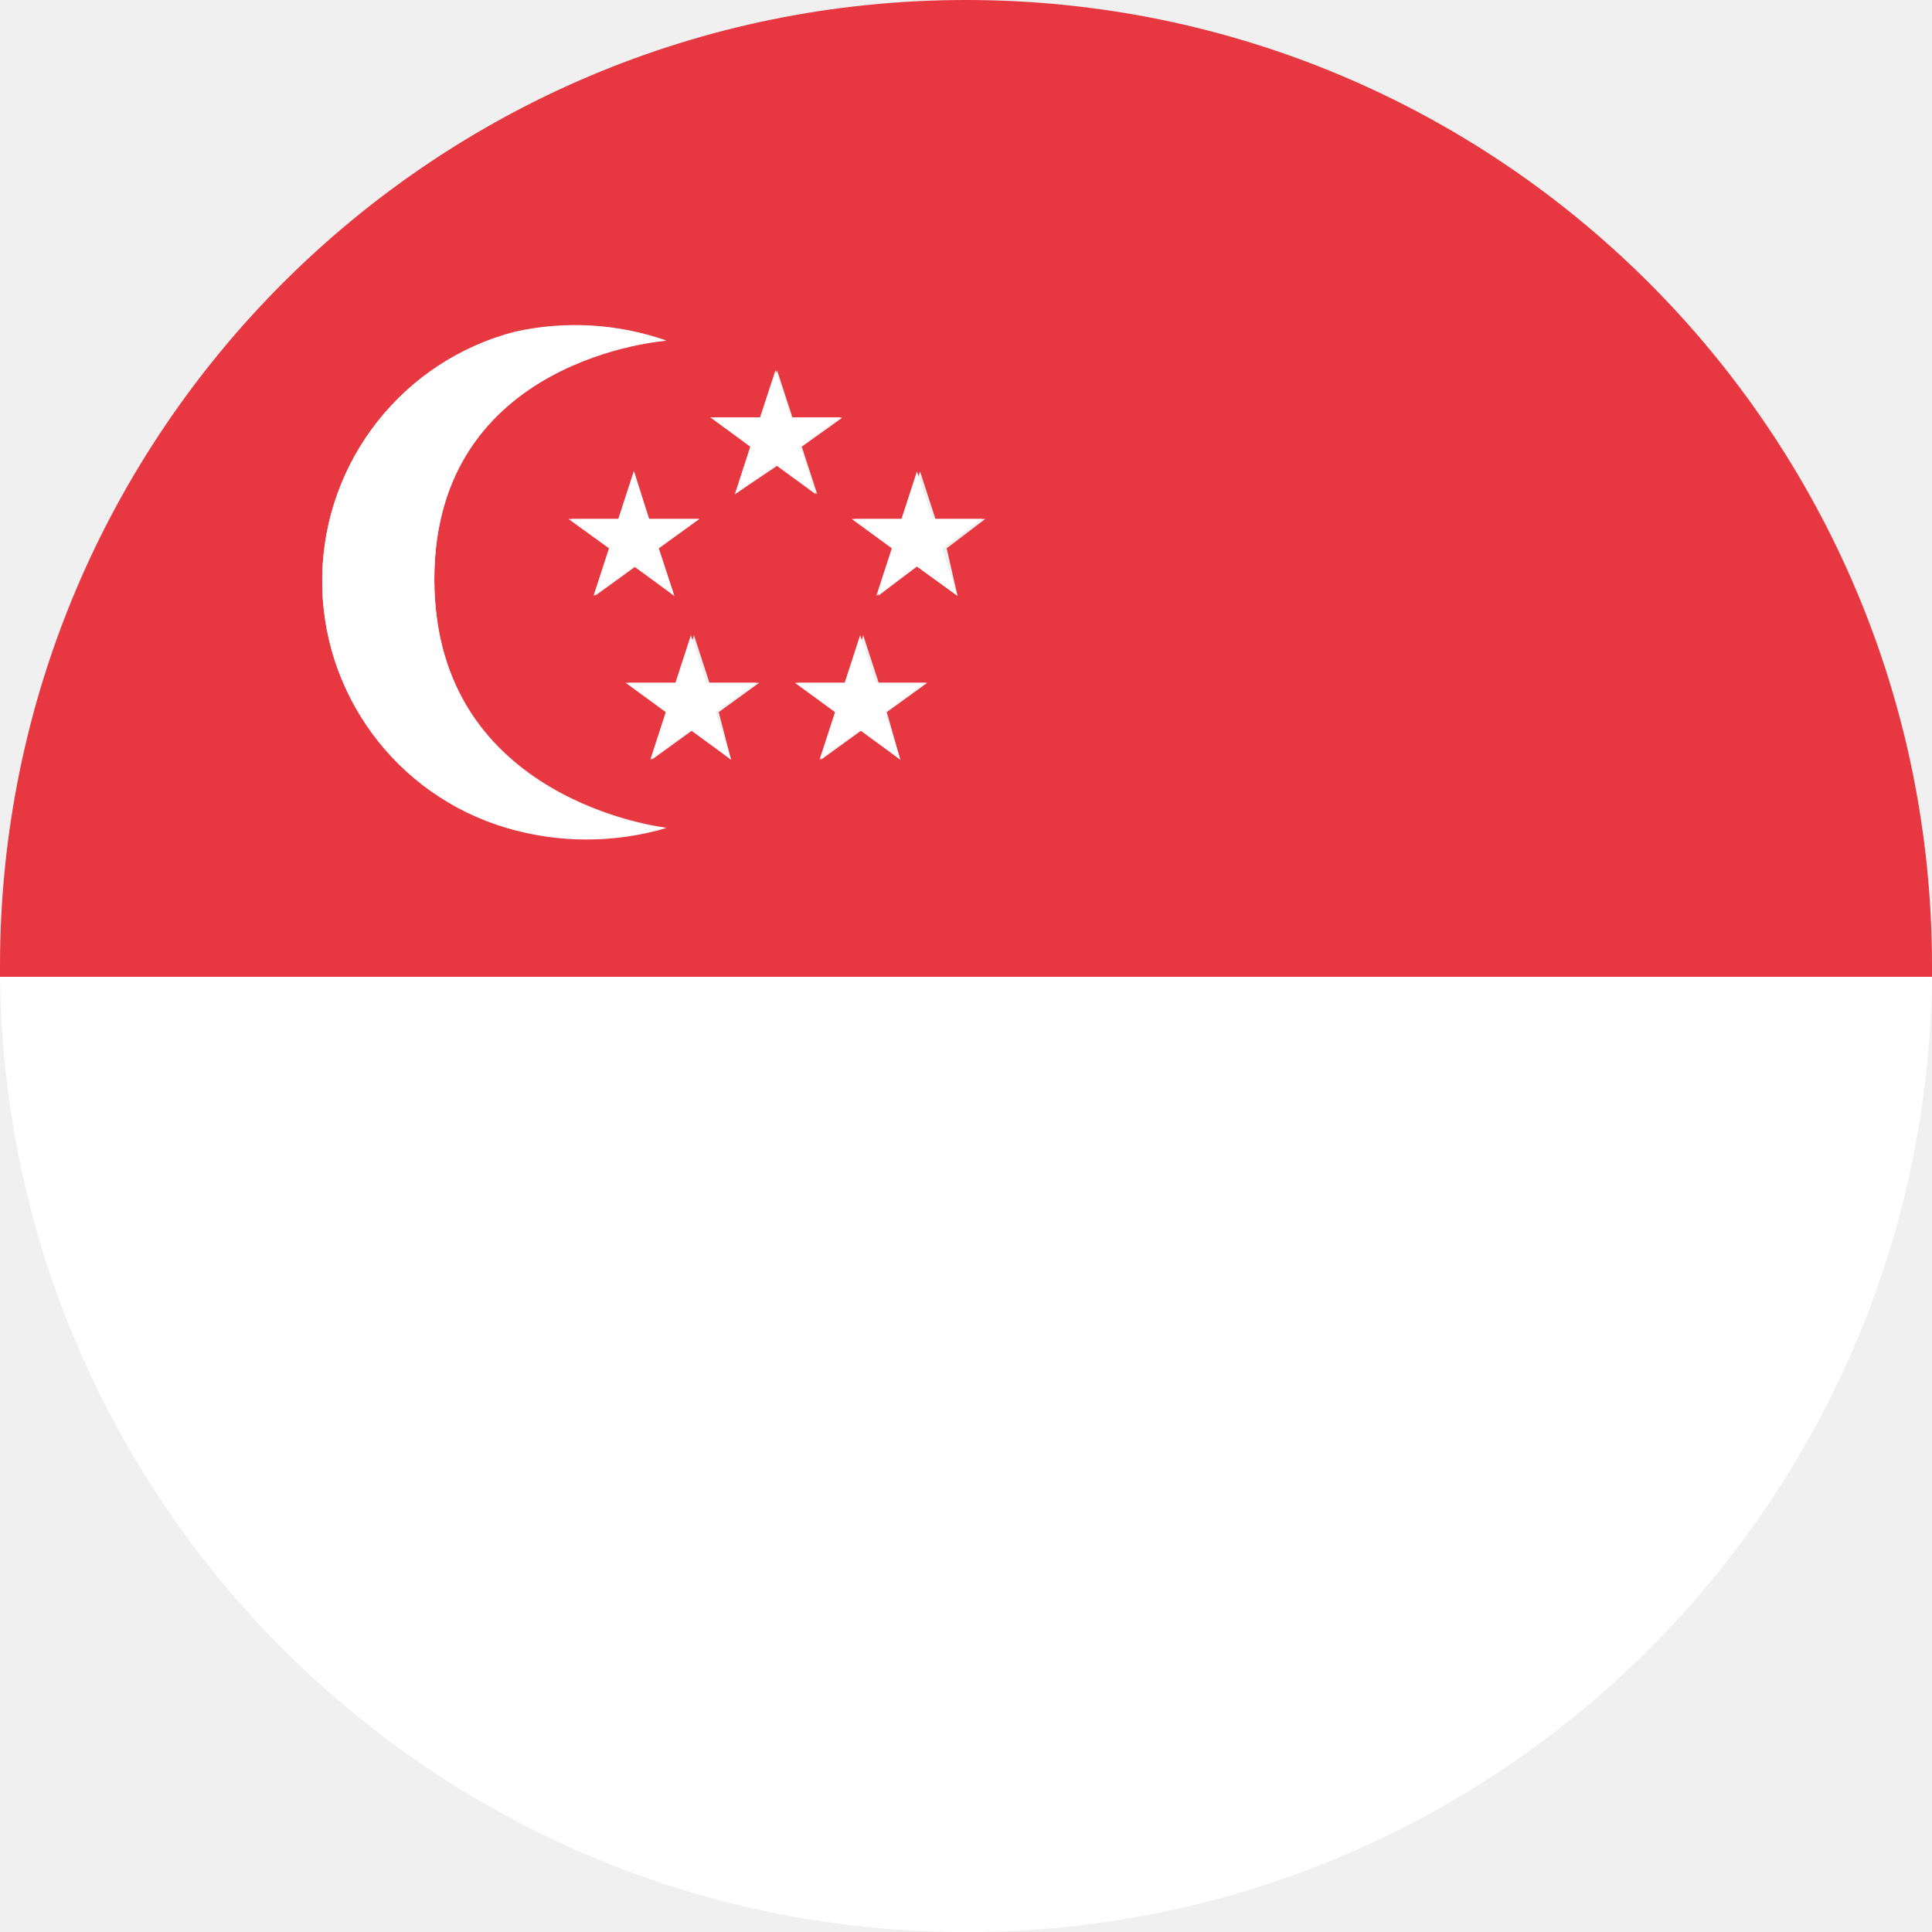
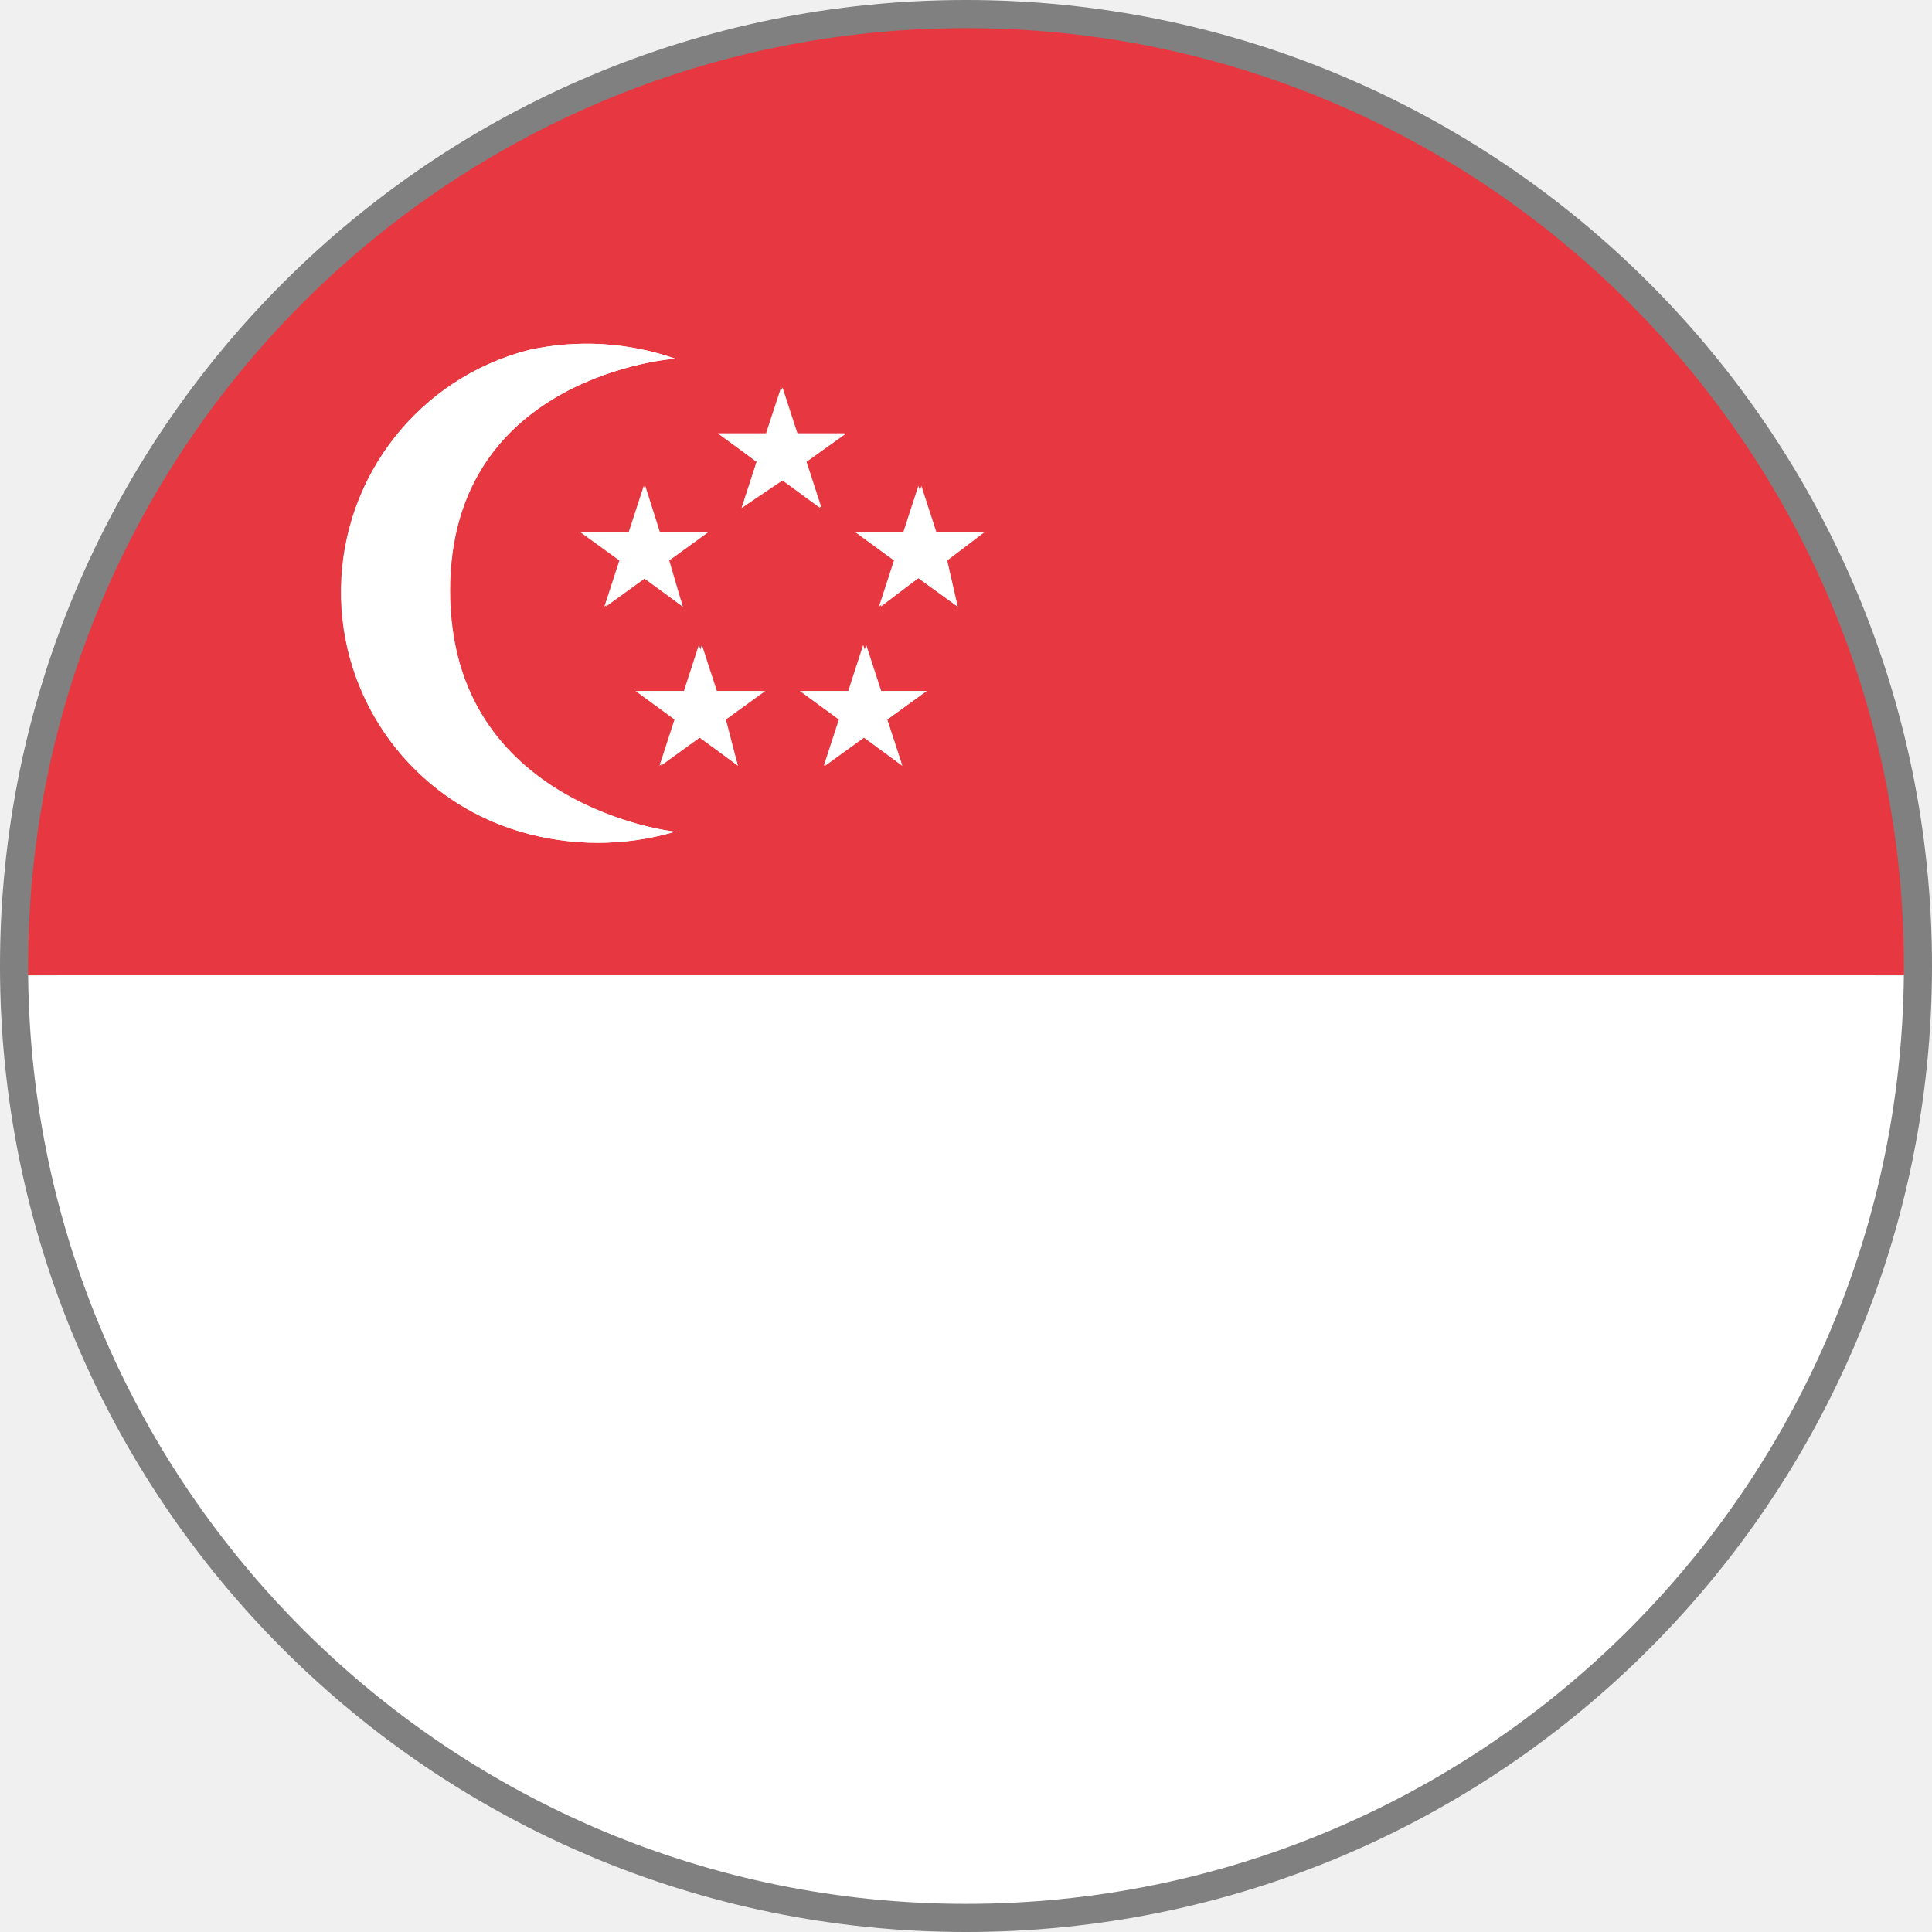
- <svg xmlns="http://www.w3.org/2000/svg" viewBox="0 0 50 50">
+ <svg xmlns="http://www.w3.org/2000/svg" viewBox="0 0 51.5 51.5">
  <defs>
-     <style>.cls-1{fill:#e73740;}.cls-2{fill:#fff;}</style>
+     <style>.cls-1,.cls-3{fill:#fff;}.cls-1{stroke:gray;stroke-miterlimit:10;stroke-width:1.5px;}.cls-2{fill:#e73740;}</style>
  </defs>
  <g id="圖層_2" data-name="圖層 2">
    <g id="_0-ui_kits" data-name="0-ui_kits">
+       <path class="cls-1" d="M25.75.75a25,25,0,1,0,25,25A25,25,0,0,0,25.75.75Z" />
      <g id="flag_singapore_circle">
-         <path class="cls-1" d="M25,0A25,25,0,0,0,0,25v.28H50V25A25,25,0,0,0,25,0ZM17.45,15.42l-1-.76-1.05.76.4-1.23-1-.76H16l.4-1.23.39,1.23h1.3l-1.05.76Zm-4.33,6a6.66,6.66,0,0,1,.22-12.84,7.17,7.17,0,0,1,3.9.23s-6,.42-6,6.18,6,6.43,6,6.43A7.31,7.31,0,0,1,13.12,21.42Zm5.8-1.76-1-.76-1.05.76.4-1.23-1-.76h1.29l.4-1.23.4,1.23h1.29l-1.05.76Zm.1-6.87.4-1.23-1-.75h1.29l.4-1.23.4,1.23h1.29l-1.05.75.4,1.23-1-.76Zm4.28,6.87-1-.76-1.05.76.4-1.23-1-.76h1.29l.4-1.23.4,1.23H24l-1.05.76Zm1.48-4.24-1.05-.76-1,.76.39-1.23-1-.76h1.29l.4-1.23.4,1.23h1.29l-1,.76Z" />
-         <path class="cls-2" d="M25,50A25,25,0,0,0,50,25.28H0A25,25,0,0,0,25,50Z" />
-         <path class="cls-2" d="M11.24,15c0-5.76,6-6.18,6-6.18a7.17,7.17,0,0,0-3.9-.23,6.66,6.66,0,0,0-.22,12.84,7.31,7.31,0,0,0,4.12,0S11.26,20.82,11.24,15Z" />
-         <polygon class="cls-2" points="18.28 17.67 17.88 16.44 17.48 17.67 16.19 17.67 17.23 18.43 16.83 19.66 17.88 18.9 18.92 19.66 18.52 18.43 19.57 17.67 18.28 17.67" />
-         <polygon class="cls-2" points="22.66 17.67 22.26 16.44 21.86 17.67 20.57 17.67 21.61 18.43 21.21 19.66 22.26 18.9 23.3 19.66 22.9 18.43 23.95 17.67 22.66 17.67" />
-         <polygon class="cls-2" points="16.8 13.43 16.41 12.2 16.01 13.43 14.71 13.43 15.76 14.19 15.36 15.42 16.41 14.66 17.45 15.42 17.05 14.19 18.1 13.43 16.8 13.43" />
-         <polygon class="cls-2" points="24.13 13.43 23.73 12.2 23.33 13.43 22.04 13.43 23.08 14.19 22.68 15.42 23.73 14.66 24.78 15.42 24.38 14.19 25.42 13.43 24.13 13.43" />
-         <polygon class="cls-2" points="20.71 11.56 21.76 10.8 20.47 10.8 20.07 9.58 19.67 10.8 18.38 10.8 19.42 11.56 19.02 12.79 20.07 12.03 21.11 12.79 20.71 11.56" />
+         <path class="cls-2" d="M25.75.75a25,25,0,0,0-25,25V26h50v-.28A25,25,0,0,0,25.75.75ZM18.2,16.17l-1-.76-1.05.76.4-1.23-1.05-.76h1.3l.4-1.23.39,1.23h1.3l-1.05.76Zm-4.33,6a6.66,6.66,0,0,1,.22-12.84,7.17,7.17,0,0,1,3.9.23s-6,.42-6,6.18,6,6.43,6,6.43A7.31,7.31,0,0,1,13.87,22.17Zm5.8-1.76-1-.76-1.05.76.4-1.23-1-.76h1.29l.4-1.23.4,1.23h1.29l-1.05.76Zm.1-6.87.4-1.23-1-.75h1.29l.4-1.23.4,1.23h1.29l-1.05.75.4,1.23-1-.76Zm4.28,6.87-1-.76L22,20.41l.4-1.23-1-.76h1.29l.4-1.23.4,1.23H24.7l-1.05.76Zm1.48-4.24-1.05-.76-1,.76.39-1.23-1-.76h1.29l.4-1.23.4,1.23h1.29l-1,.76Z" />
+         <path class="cls-3" d="M25.75,50.75A25,25,0,0,0,50.75,26H.75A25,25,0,0,0,25.75,50.75Z" />
+         <path class="cls-3" d="M12,15.74c0-5.76,6-6.18,6-6.18a7.17,7.17,0,0,0-3.9-.23,6.66,6.66,0,0,0-.22,12.84,7.31,7.31,0,0,0,4.12,0S12,21.57,12,15.74Z" />
+         <polygon class="cls-3" points="19.03 18.42 18.63 17.19 18.23 18.42 16.94 18.42 17.98 19.18 17.58 20.41 18.63 19.65 19.67 20.41 19.27 19.18 20.32 18.42 19.03 18.42" />
+         <polygon class="cls-3" points="23.41 18.42 23.01 17.19 22.61 18.42 21.32 18.42 22.36 19.18 21.96 20.41 23.01 19.65 24.05 20.41 23.65 19.18 24.7 18.42 23.41 18.42" />
+         <polygon class="cls-3" points="17.55 14.18 17.16 12.95 16.76 14.18 15.46 14.18 16.51 14.94 16.11 16.17 17.16 15.41 18.2 16.17 17.8 14.94 18.85 14.18 17.55 14.18" />
+         <polygon class="cls-3" points="24.88 14.18 24.48 12.95 24.08 14.18 22.79 14.18 23.83 14.94 23.43 16.17 24.48 15.41 25.53 16.17 25.13 14.94 26.17 14.18 24.88 14.18" />
+         <polygon class="cls-3" points="21.46 12.31 22.51 11.55 21.22 11.55 20.82 10.33 20.42 11.55 19.13 11.55 20.17 12.31 19.77 13.54 20.82 12.78 21.86 13.54 21.46 12.31" />
      </g>
    </g>
  </g>
</svg>
